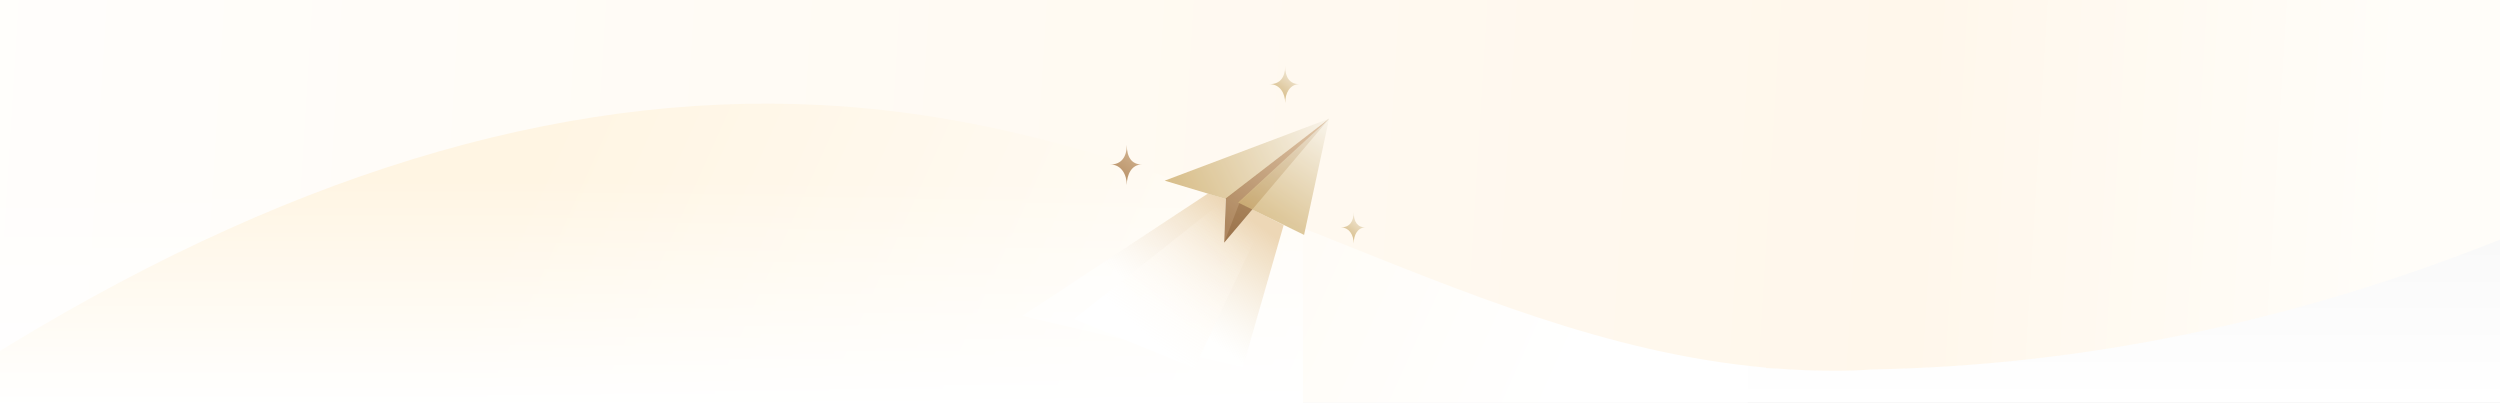
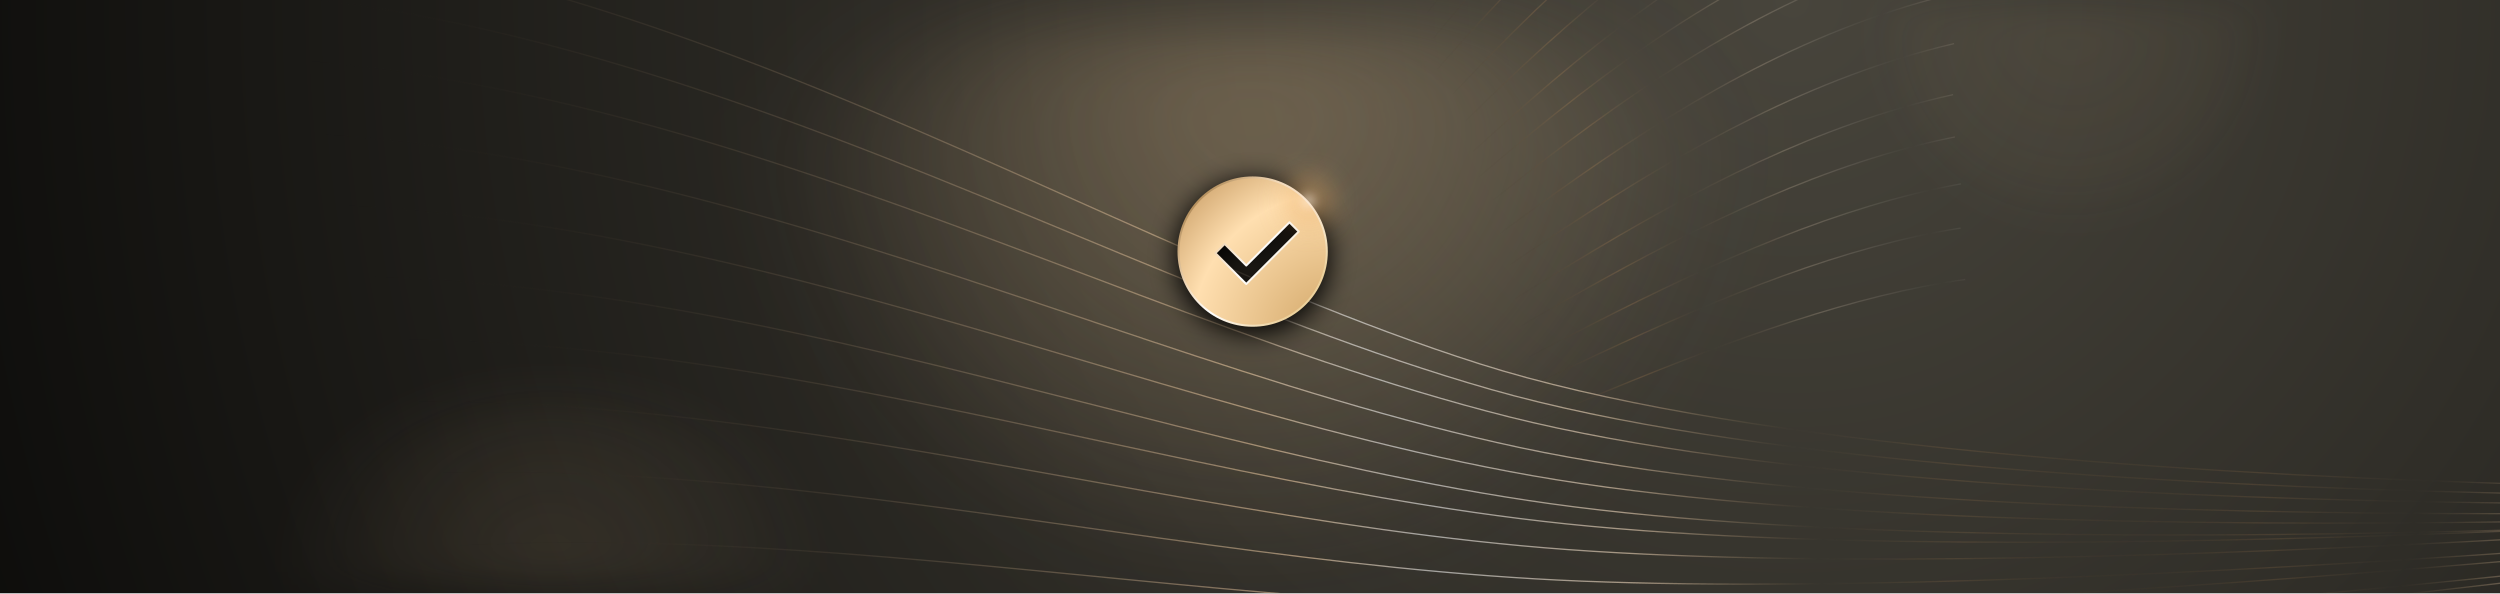
- <svg xmlns="http://www.w3.org/2000/svg" width="944" height="152" viewBox="0 0 944 152">
+ <svg xmlns="http://www.w3.org/2000/svg" xmlns:xlink="http://www.w3.org/1999/xlink" width="944" height="224" viewBox="0 0 944 224">
  <defs>
-     <linearGradient id="prefix__a" x1="50%" x2="50%" y1="0%" y2="100%">
-       <stop offset="0%" stop-color="#FFF" stop-opacity="0" />
-       <stop offset="100%" stop-color="#FFF" />
-     </linearGradient>
-     <linearGradient id="prefix__b" x1="94.498%" x2="33.02%" y1="54.5%" y2="48.46%">
-       <stop offset="0%" stop-color="#FFF" />
-       <stop offset="100%" stop-color="#FFF5E3" />
-     </linearGradient>
-     <linearGradient id="prefix__c" x1="1.994%" x2="96.937%" y1="49.435%" y2="50.366%">
-       <stop offset="0%" stop-color="#FFF" />
-       <stop offset="83.084%" stop-color="#FFF7EB" />
-       <stop offset="100%" stop-color="#FFFDF9" />
-     </linearGradient>
-     <linearGradient id="prefix__d" x1="50%" x2="50%" y1="0%" y2="100%">
-       <stop offset="0%" stop-color="#FFF" stop-opacity="0" />
-       <stop offset="100%" stop-color="#FFF" />
-     </linearGradient>
-     <linearGradient id="prefix__e" x1="93.097%" x2="50%" y1="20.814%" y2="61.083%">
-       <stop offset="0%" stop-color="#EDD7B6" />
-       <stop offset="100%" stop-color="#FFF" stop-opacity=".543" />
-     </linearGradient>
-     <linearGradient id="prefix__f" x1="127.971%" x2="-4.174%" y1="32.604%" y2="63.243%">
-       <stop offset="0%" stop-color="#FFF" />
-       <stop offset="100%" stop-color="#CDAD6C" />
-     </linearGradient>
-     <linearGradient id="prefix__g" x1="91.225%" x2="22%" y1="0%" y2="100%">
-       <stop offset="0%" stop-color="#D4B189" />
-       <stop offset="100%" stop-color="#8B561F" />
-     </linearGradient>
-     <linearGradient id="prefix__h" x1="-30.948%" x2="74.565%" y1="-87.54%" y2="105.09%">
-       <stop offset="0%" stop-color="#DDBB96" />
-       <stop offset="100%" stop-color="#6F4418" />
-     </linearGradient>
-     <linearGradient id="prefix__i" x1="97.775%" x2="29.158%" y1="-22.85%" y2="103.517%">
-       <stop offset="0%" stop-color="#FFF" />
-       <stop offset="100%" stop-color="#CDAD6C" />
-     </linearGradient>
-     <linearGradient id="prefix__j" x1="167.837%" x2="32.955%" y1="-154.133%" y2="85.19%">
-       <stop offset="0%" stop-color="#9F6019" />
-       <stop offset="41.672%" stop-color="#DDBB96" />
-       <stop offset="100%" stop-color="#9B662E" />
-     </linearGradient>
-     <linearGradient id="prefix__k" x1="101.294%" x2="22.671%" y1="-22.85%" y2="100%">
-       <stop offset="0%" stop-color="#FFF" />
-       <stop offset="100%" stop-color="#CDAD6C" />
-     </linearGradient>
-     <linearGradient id="prefix__l" x1="97.35%" x2="24.772%" y1="-22.85%" y2="100%">
-       <stop offset="0%" stop-color="#FFF" />
-       <stop offset="100%" stop-color="#CDAD6C" />
-     </linearGradient>
-     <linearGradient id="prefix__m" x1="86.097%" x2="28.817%" y1="15.94%" y2="71.875%">
-       <stop offset="0%" stop-color="#FFF6E8" stop-opacity="0" />
-       <stop offset="100%" stop-color="#FFF" />
-     </linearGradient>
+     <radialGradient id="prefix__b" cx="71.779%" cy="0%" r="398.169%" fx="71.779%" fy="0%" gradientTransform="scale(-.23729 -1) rotate(-7.214 -1.154 29.687)">
+       <stop offset="0%" stop-color="#48453C" />
+       <stop offset="100%" />
+     </radialGradient>
+     <radialGradient id="prefix__c" cx="50%" cy="50%" r="74.44%" fx="50%" fy="50%">
+       <stop offset="0%" stop-color="#C8AB81" stop-opacity=".303" />
+       <stop offset="100%" stop-color="#F6D3A2" stop-opacity="0" />
+     </radialGradient>
+     <radialGradient id="prefix__f" cx="50%" cy="50%" r="74.44%" fx="50%" fy="50%" gradientTransform="matrix(0 1 -.6602 0 .83 0)">
+       <stop offset="0%" stop-color="#C8AB81" stop-opacity=".303" />
+       <stop offset="100%" stop-color="#F6D3A2" stop-opacity="0" />
+     </radialGradient>
+     <radialGradient id="prefix__h" cx="50%" cy="23.693%" r="74.551%" fx="50%" fy="23.693%" gradientTransform="matrix(0 1 -.55734 0 .632 -.263)">
+       <stop offset="0%" stop-color="#C8AB81" stop-opacity=".515" />
+       <stop offset="100%" stop-color="#F6D3A2" stop-opacity="0" />
+     </radialGradient>
+     <radialGradient id="prefix__z" cx="32.992%" cy="90.866%" r="163.533%" fx="32.992%" fy="90.866%" gradientTransform="matrix(.34071 -.46648 .15575 .76669 .076 .366)">
+       <stop offset="0%" stop-color="#080603" stop-opacity="0" />
+       <stop offset="10.741%" stop-color="#D3995D" stop-opacity=".254" />
+       <stop offset="17.932%" stop-color="#B1895C" stop-opacity="0" />
+       <stop offset="28.494%" stop-color="#FFE5C7" />
+       <stop offset="40.204%" stop-color="#FFF" />
+       <stop offset="48.145%" stop-color="#F6D2A8" />
+       <stop offset="100%" stop-opacity="0" />
+     </radialGradient>
+     <radialGradient id="prefix__A" cx="32.992%" cy="90.866%" r="169.596%" fx="32.992%" fy="90.866%" gradientTransform="matrix(.32853 -.4498 .14342 .77414 .091 .354)">
+       <stop offset="0%" stop-color="#080603" stop-opacity="0" />
+       <stop offset="10.741%" stop-color="#D3995D" stop-opacity=".254" />
+       <stop offset="17.932%" stop-color="#B1895C" stop-opacity="0" />
+       <stop offset="28.494%" stop-color="#FFE5C7" />
+       <stop offset="40.204%" stop-color="#FFF" />
+       <stop offset="48.145%" stop-color="#F6D2A8" />
+       <stop offset="100%" stop-opacity="0" />
+     </radialGradient>
+     <radialGradient id="prefix__B" cx="32.992%" cy="90.866%" r="177.441%" fx="32.992%" fy="90.866%" gradientTransform="matrix(.314 -.42992 .1296 .78258 .109 .34)">
+       <stop offset="0%" stop-color="#080603" stop-opacity="0" />
+       <stop offset="10.741%" stop-color="#D3995D" stop-opacity=".254" />
+       <stop offset="17.932%" stop-color="#B1895C" stop-opacity="0" />
+       <stop offset="28.494%" stop-color="#FFE5C7" />
+       <stop offset="40.204%" stop-color="#FFF" />
+       <stop offset="48.145%" stop-color="#F6D2A8" />
+       <stop offset="100%" stop-opacity="0" />
+     </radialGradient>
+     <radialGradient id="prefix__C" cx="32.992%" cy="90.866%" r="188.039%" fx="32.992%" fy="90.866%" gradientTransform="matrix(.2963 -.40569 .114 .79224 .129 .323)">
+       <stop offset="0%" stop-color="#080603" stop-opacity="0" />
+       <stop offset="10.741%" stop-color="#D3995D" stop-opacity=".254" />
+       <stop offset="17.932%" stop-color="#B1895C" stop-opacity="0" />
+       <stop offset="28.494%" stop-color="#FFE5C7" />
+       <stop offset="40.204%" stop-color="#FFF" />
+       <stop offset="48.145%" stop-color="#F6D2A8" />
+       <stop offset="100%" stop-opacity="0" />
+     </radialGradient>
+     <radialGradient id="prefix__D" cx="32.992%" cy="90.866%" r="200.535%" fx="32.992%" fy="90.866%" gradientTransform="matrix(.27785 -.38041 .09906 .8016 .148 .306)">
+       <stop offset="0%" stop-color="#080603" stop-opacity="0" />
+       <stop offset="10.741%" stop-color="#D3995D" stop-opacity=".254" />
+       <stop offset="17.932%" stop-color="#B1895C" stop-opacity="0" />
+       <stop offset="28.494%" stop-color="#FFE5C7" />
+       <stop offset="40.204%" stop-color="#FFF" />
+       <stop offset="48.145%" stop-color="#F6D2A8" />
+       <stop offset="100%" stop-opacity="0" />
+     </radialGradient>
+     <radialGradient id="prefix__E" cx="32.992%" cy="90.866%" r="215.821%" fx="32.992%" fy="90.866%" gradientTransform="matrix(.25817 -.35347 .08455 .81082 .168 .289)">
+       <stop offset="0%" stop-color="#080603" stop-opacity="0" />
+       <stop offset="10.741%" stop-color="#D3995D" stop-opacity=".254" />
+       <stop offset="17.932%" stop-color="#B1895C" stop-opacity="0" />
+       <stop offset="28.494%" stop-color="#FFE5C7" />
+       <stop offset="40.204%" stop-color="#FFF" />
+       <stop offset="48.145%" stop-color="#F6D2A8" />
+       <stop offset="100%" stop-opacity="0" />
+     </radialGradient>
+     <radialGradient id="prefix__F" cx="32.992%" cy="90.866%" r="233.901%" fx="32.992%" fy="90.866%" gradientTransform="matrix(.23821 -.32614 .07124 .81938 .187 .272)">
+       <stop offset="0%" stop-color="#080603" stop-opacity="0" />
+       <stop offset="10.741%" stop-color="#D3995D" stop-opacity=".254" />
+       <stop offset="17.932%" stop-color="#B1895C" stop-opacity="0" />
+       <stop offset="28.494%" stop-color="#FFE5C7" />
+       <stop offset="40.204%" stop-color="#FFF" />
+       <stop offset="48.145%" stop-color="#F6D2A8" />
+       <stop offset="100%" stop-opacity="0" />
+     </radialGradient>
+     <radialGradient id="prefix__G" cx="32.992%" cy="90.866%" r="253.55%" fx="32.992%" fy="90.866%" gradientTransform="matrix(.21975 -.30087 .0601 .82661 .203 .257)">
+       <stop offset="0%" stop-color="#080603" stop-opacity="0" />
+       <stop offset="10.741%" stop-color="#D3995D" stop-opacity=".254" />
+       <stop offset="17.932%" stop-color="#B1895C" stop-opacity="0" />
+       <stop offset="28.494%" stop-color="#FFE5C7" />
+       <stop offset="40.204%" stop-color="#FFF" />
+       <stop offset="48.145%" stop-color="#F6D2A8" />
+       <stop offset="100%" stop-opacity="0" />
+     </radialGradient>
+     <radialGradient id="prefix__H" cx="32.992%" cy="90.866%" r="279.51%" fx="32.992%" fy="90.866%" gradientTransform="matrix(.19934 -.27293 .04902 .83387 .22 .241)">
+       <stop offset="0%" stop-color="#080603" stop-opacity="0" />
+       <stop offset="10.741%" stop-color="#D3995D" stop-opacity=".254" />
+       <stop offset="17.932%" stop-color="#B1895C" stop-opacity="0" />
+       <stop offset="28.494%" stop-color="#FFE5C7" />
+       <stop offset="40.204%" stop-color="#FFF" />
+       <stop offset="48.145%" stop-color="#F6D2A8" />
+       <stop offset="100%" stop-opacity="0" />
+     </radialGradient>
+     <radialGradient id="prefix__I" cx="32.992%" cy="90.866%" r="318.382%" fx="32.992%" fy="90.866%" gradientTransform="matrix(.175 -.2396 .03744 .84152 .238 .223)">
+       <stop offset="0%" stop-color="#080603" stop-opacity="0" />
+       <stop offset="10.741%" stop-color="#D3995D" stop-opacity=".254" />
+       <stop offset="17.932%" stop-color="#B1895C" stop-opacity="0" />
+       <stop offset="28.494%" stop-color="#FFE5C7" />
+       <stop offset="40.204%" stop-color="#FFF" />
+       <stop offset="48.145%" stop-color="#F6D2A8" />
+       <stop offset="100%" stop-opacity="0" />
+     </radialGradient>
+     <radialGradient id="prefix__J" cx="32.992%" cy="90.866%" r="366.726%" fx="32.992%" fy="90.866%" gradientTransform="matrix(.15193 -.20802 .028 .84781 .254 .207)">
+       <stop offset="0%" stop-color="#080603" stop-opacity="0" />
+       <stop offset="10.741%" stop-color="#D3995D" stop-opacity=".254" />
+       <stop offset="17.932%" stop-color="#B1895C" stop-opacity="0" />
+       <stop offset="28.494%" stop-color="#FFE5C7" />
+       <stop offset="40.204%" stop-color="#FFF" />
+       <stop offset="48.145%" stop-color="#F6D2A8" />
+       <stop offset="100%" stop-opacity="0" />
+     </radialGradient>
+     <radialGradient id="prefix__K" cx="32.992%" cy="90.866%" r="426.897%" fx="32.992%" fy="90.866%" gradientTransform="matrix(.13052 -.1787 .02055 .85282 .268 .193)">
+       <stop offset="0%" stop-color="#080603" stop-opacity="0" />
+       <stop offset="10.741%" stop-color="#D3995D" stop-opacity=".254" />
+       <stop offset="17.932%" stop-color="#B1895C" stop-opacity="0" />
+       <stop offset="28.494%" stop-color="#FFE5C7" />
+       <stop offset="40.204%" stop-color="#FFF" />
+       <stop offset="48.145%" stop-color="#F6D2A8" />
+       <stop offset="100%" stop-opacity="0" />
+     </radialGradient>
+     <radialGradient id="prefix__L" cx="32.992%" cy="90.866%" r="527.049%" fx="32.992%" fy="90.866%" gradientTransform="matrix(.10572 -.14474 .0134 .85764 .283 .177)">
+       <stop offset="0%" stop-color="#080603" stop-opacity="0" />
+       <stop offset="10.741%" stop-color="#D3995D" stop-opacity=".254" />
+       <stop offset="17.932%" stop-color="#B1895C" stop-opacity="0" />
+       <stop offset="28.494%" stop-color="#FFE5C7" />
+       <stop offset="40.204%" stop-color="#FFF" />
+       <stop offset="48.145%" stop-color="#F6D2A8" />
+       <stop offset="100%" stop-opacity="0" />
+     </radialGradient>
+     <radialGradient id="prefix__M" cx="32.992%" cy="90.866%" r="672.322%" fx="32.992%" fy="90.866%" gradientTransform="matrix(.08287 -.11347 .0082 .86117 .295 .164)">
+       <stop offset="0%" stop-color="#080603" stop-opacity="0" />
+       <stop offset="10.741%" stop-color="#D3995D" stop-opacity=".254" />
+       <stop offset="17.932%" stop-color="#B1895C" stop-opacity="0" />
+       <stop offset="28.494%" stop-color="#FFE5C7" />
+       <stop offset="40.204%" stop-color="#FFF" />
+       <stop offset="48.145%" stop-color="#F6D2A8" />
+       <stop offset="100%" stop-opacity="0" />
+     </radialGradient>
+     <radialGradient id="prefix__N" cx="32.992%" cy="90.866%" r="1026.286%" fx="32.992%" fy="90.866%" gradientTransform="matrix(.05429 -.07433 .0035 .86437 .309 .148)">
+       <stop offset="0%" stop-color="#080603" stop-opacity="0" />
+       <stop offset="10.741%" stop-color="#D3995D" stop-opacity=".254" />
+       <stop offset="17.932%" stop-color="#B1895C" stop-opacity="0" />
+       <stop offset="28.494%" stop-color="#FFE5C7" />
+       <stop offset="40.204%" stop-color="#FFF" />
+       <stop offset="48.145%" stop-color="#F6D2A8" />
+       <stop offset="100%" stop-opacity="0" />
+     </radialGradient>
+     <radialGradient id="prefix__O" cx="32.992%" cy="90.866%" r="1858.225%" fx="32.992%" fy="90.866%" gradientTransform="matrix(.02998 -.04105 .00107 .86604 .32 .135)">
+       <stop offset="0%" stop-color="#080603" stop-opacity="0" />
+       <stop offset="10.741%" stop-color="#D3995D" stop-opacity=".254" />
+       <stop offset="17.932%" stop-color="#B1895C" stop-opacity="0" />
+       <stop offset="28.494%" stop-color="#FFE5C7" />
+       <stop offset="40.204%" stop-color="#FFF" />
+       <stop offset="48.145%" stop-color="#F6D2A8" />
+       <stop offset="100%" stop-opacity="0" />
+     </radialGradient>
+     <radialGradient id="prefix__P" cx="32.992%" cy="90.866%" r="4076.069%" fx="32.992%" fy="90.866%" gradientTransform="matrix(.01367 -.01872 .00022 .86662 .325 .127)">
+       <stop offset="0%" stop-color="#080603" stop-opacity="0" />
+       <stop offset="10.741%" stop-color="#D3995D" stop-opacity=".254" />
+       <stop offset="17.932%" stop-color="#B1895C" stop-opacity="0" />
+       <stop offset="28.494%" stop-color="#FFE5C7" />
+       <stop offset="40.204%" stop-color="#FFF" />
+       <stop offset="48.145%" stop-color="#F6D2A8" />
+       <stop offset="100%" stop-opacity="0" />
+     </radialGradient>
+     <radialGradient id="prefix__Q" cx="32.992%" cy="90.866%" r="1408.94%" fx="32.992%" fy="90.866%" gradientTransform="matrix(.03955 -.05414 .00186 .8655 .315 .14)">
+       <stop offset="0%" stop-color="#080603" stop-opacity="0" />
+       <stop offset="10.741%" stop-color="#D3995D" stop-opacity=".254" />
+       <stop offset="17.932%" stop-color="#B1895C" stop-opacity="0" />
+       <stop offset="28.494%" stop-color="#FFE5C7" />
+       <stop offset="40.204%" stop-color="#FFF" />
+       <stop offset="48.145%" stop-color="#F6D2A8" />
+       <stop offset="100%" stop-opacity="0" />
+     </radialGradient>
+     <radialGradient id="prefix__R" cx="32.992%" cy="90.866%" r="813.511%" fx="32.992%" fy="90.866%" gradientTransform="matrix(.0685 -.09377 .0056 .86295 .302 .155)">
+       <stop offset="0%" stop-color="#080603" stop-opacity="0" />
+       <stop offset="10.741%" stop-color="#D3995D" stop-opacity=".254" />
+       <stop offset="17.932%" stop-color="#B1895C" stop-opacity="0" />
+       <stop offset="28.494%" stop-color="#FFE5C7" />
+       <stop offset="40.204%" stop-color="#FFF" />
+       <stop offset="48.145%" stop-color="#F6D2A8" />
+       <stop offset="100%" stop-opacity="0" />
+     </radialGradient>
+     <radialGradient id="prefix__S" cx="32.992%" cy="90.866%" r="568.009%" fx="32.992%" fy="90.866%" gradientTransform="matrix(.0981 -.1343 .01152 .85892 .287 .173)">
+       <stop offset="0%" stop-color="#080603" stop-opacity="0" />
+       <stop offset="10.741%" stop-color="#D3995D" stop-opacity=".254" />
+       <stop offset="17.932%" stop-color="#B1895C" stop-opacity="0" />
+       <stop offset="28.494%" stop-color="#FFE5C7" />
+       <stop offset="40.204%" stop-color="#FFF" />
+       <stop offset="48.145%" stop-color="#F6D2A8" />
+       <stop offset="100%" stop-opacity="0" />
+     </radialGradient>
+     <radialGradient id="prefix__T" cx="32.992%" cy="90.866%" r="425.632%" fx="32.992%" fy="90.866%" gradientTransform="matrix(.1309 -.17923 .02067 .85274 .268 .193)">
+       <stop offset="0%" stop-color="#080603" stop-opacity="0" />
+       <stop offset="10.741%" stop-color="#D3995D" stop-opacity=".254" />
+       <stop offset="17.932%" stop-color="#B1895C" stop-opacity="0" />
+       <stop offset="28.494%" stop-color="#FFE5C7" />
+       <stop offset="40.204%" stop-color="#FFF" />
+       <stop offset="48.145%" stop-color="#F6D2A8" />
+       <stop offset="100%" stop-opacity="0" />
+     </radialGradient>
+     <radialGradient id="prefix__U" cx="32.992%" cy="90.866%" r="356.581%" fx="32.992%" fy="90.866%" gradientTransform="matrix(.15626 -.21394 .02966 .8467 .251 .21)">
+       <stop offset="0%" stop-color="#080603" stop-opacity="0" />
+       <stop offset="10.741%" stop-color="#D3995D" stop-opacity=".254" />
+       <stop offset="17.932%" stop-color="#B1895C" stop-opacity="0" />
+       <stop offset="28.494%" stop-color="#FFE5C7" />
+       <stop offset="40.204%" stop-color="#FFF" />
+       <stop offset="48.145%" stop-color="#F6D2A8" />
+       <stop offset="100%" stop-opacity="0" />
+     </radialGradient>
+     <radialGradient id="prefix__Y" cx="106.149%" cy="107.424%" r="162.921%" fx="106.149%" fy="107.424%">
+       <stop offset="0%" stop-color="#D5A663" />
+       <stop offset="20.1%" stop-color="#DFB77D" />
+       <stop offset="59.665%" stop-color="#FFDFB0" />
+       <stop offset="100%" stop-color="#B38348" />
+       <stop offset="100%" stop-color="#B38348" />
+     </radialGradient>
+     <linearGradient id="prefix__j" x1="71.83%" x2="138.693%" y1="55.818%" y2="43.283%">
+       <stop offset="0%" stop-color="#080603" stop-opacity="0" />
+       <stop offset="10.741%" stop-color="#D3995D" />
+       <stop offset="17.932%" stop-color="#B1895C" stop-opacity="0" />
+       <stop offset="28.494%" stop-color="#FFE5C7" />
+       <stop offset="40.204%" stop-color="#FFF" stop-opacity="0" />
+       <stop offset="48.145%" stop-color="#F6D2A8" />
+       <stop offset="100%" stop-opacity="0" />
+     </linearGradient>
+     <linearGradient id="prefix__k" x1="71.83%" x2="138.693%" y1="55.306%" y2="43.874%">
+       <stop offset="0%" stop-color="#080603" stop-opacity="0" />
+       <stop offset="10.741%" stop-color="#D3995D" />
+       <stop offset="17.932%" stop-color="#B1895C" stop-opacity="0" />
+       <stop offset="28.494%" stop-color="#FFE5C7" />
+       <stop offset="40.204%" stop-color="#FFF" stop-opacity="0" />
+       <stop offset="48.145%" stop-color="#F6D2A8" />
+       <stop offset="100%" stop-opacity="0" />
+     </linearGradient>
+     <linearGradient id="prefix__l" x1="71.83%" x2="138.693%" y1="54.752%" y2="44.513%">
+       <stop offset="0%" stop-color="#080603" stop-opacity="0" />
+       <stop offset="10.741%" stop-color="#D3995D" />
+       <stop offset="17.932%" stop-color="#B1895C" stop-opacity="0" />
+       <stop offset="28.494%" stop-color="#FFE5C7" />
+       <stop offset="40.204%" stop-color="#FFF" stop-opacity="0" />
+       <stop offset="48.145%" stop-color="#F6D2A8" />
+       <stop offset="100%" stop-opacity="0" />
+     </linearGradient>
+     <linearGradient id="prefix__m" x1="71.83%" x2="138.693%" y1="54.13%" y2="45.231%">
+       <stop offset="0%" stop-color="#080603" stop-opacity="0" />
+       <stop offset="10.741%" stop-color="#D3995D" />
+       <stop offset="17.932%" stop-color="#B1895C" stop-opacity="0" />
+       <stop offset="28.494%" stop-color="#FFE5C7" />
+       <stop offset="40.204%" stop-color="#FFF" stop-opacity="0" />
+       <stop offset="48.145%" stop-color="#F6D2A8" />
+       <stop offset="100%" stop-opacity="0" />
+     </linearGradient>
+     <linearGradient id="prefix__n" x1="71.83%" x2="138.693%" y1="53.542%" y2="45.911%">
+       <stop offset="0%" stop-color="#080603" stop-opacity="0" />
+       <stop offset="10.741%" stop-color="#D3995D" />
+       <stop offset="17.932%" stop-color="#B1895C" stop-opacity="0" />
+       <stop offset="28.494%" stop-color="#FFE5C7" />
+       <stop offset="40.204%" stop-color="#FFF" stop-opacity="0" />
+       <stop offset="48.145%" stop-color="#F6D2A8" />
+       <stop offset="100%" stop-opacity="0" />
+     </linearGradient>
+     <linearGradient id="prefix__o" x1="71.83%" x2="138.693%" y1="52.989%" y2="46.549%">
+       <stop offset="0%" stop-color="#080603" stop-opacity="0" />
+       <stop offset="10.741%" stop-color="#D3995D" />
+       <stop offset="17.932%" stop-color="#B1895C" stop-opacity="0" />
+       <stop offset="28.494%" stop-color="#FFE5C7" />
+       <stop offset="40.204%" stop-color="#FFF" stop-opacity="0" />
+       <stop offset="48.145%" stop-color="#F6D2A8" />
+       <stop offset="100%" stop-opacity="0" />
+     </linearGradient>
+     <linearGradient id="prefix__p" x1="71.83%" x2="138.693%" y1="52.49%" y2="47.125%">
+       <stop offset="0%" stop-color="#080603" stop-opacity="0" />
+       <stop offset="10.741%" stop-color="#D3995D" />
+       <stop offset="17.932%" stop-color="#B1895C" stop-opacity="0" />
+       <stop offset="28.494%" stop-color="#FFE5C7" />
+       <stop offset="40.204%" stop-color="#FFF" stop-opacity="0" />
+       <stop offset="48.145%" stop-color="#F6D2A8" />
+       <stop offset="100%" stop-opacity="0" />
+     </linearGradient>
+     <linearGradient id="prefix__q" x1="71.83%" x2="138.693%" y1="52.083%" y2="47.595%">
+       <stop offset="0%" stop-color="#080603" stop-opacity="0" />
+       <stop offset="10.741%" stop-color="#D3995D" />
+       <stop offset="17.932%" stop-color="#B1895C" stop-opacity="0" />
+       <stop offset="28.494%" stop-color="#FFE5C7" />
+       <stop offset="40.204%" stop-color="#FFF" stop-opacity="0" />
+       <stop offset="48.145%" stop-color="#F6D2A8" />
+       <stop offset="100%" stop-opacity="0" />
+     </linearGradient>
+     <linearGradient id="prefix__r" x1="71.83%" x2="138.693%" y1="51.679%" y2="48.062%">
+       <stop offset="0%" stop-color="#080603" stop-opacity="0" />
+       <stop offset="10.741%" stop-color="#D3995D" />
+       <stop offset="17.932%" stop-color="#B1895C" stop-opacity="0" />
+       <stop offset="28.494%" stop-color="#FFE5C7" />
+       <stop offset="40.204%" stop-color="#FFF" stop-opacity="0" />
+       <stop offset="48.145%" stop-color="#F6D2A8" />
+       <stop offset="100%" stop-opacity="0" />
+     </linearGradient>
+     <linearGradient id="prefix__s" x1="71.83%" x2="138.693%" y1="51.271%" y2="48.533%">
+       <stop offset="0%" stop-color="#080603" stop-opacity="0" />
+       <stop offset="10.741%" stop-color="#D3995D" />
+       <stop offset="17.932%" stop-color="#B1895C" stop-opacity="0" />
+       <stop offset="28.494%" stop-color="#FFE5C7" />
+       <stop offset="40.204%" stop-color="#FFF" stop-opacity="0" />
+       <stop offset="48.145%" stop-color="#F6D2A8" />
+       <stop offset="100%" stop-opacity="0" />
+     </linearGradient>
+     <linearGradient id="prefix__t" x1="71.83%" x2="138.693%" y1="50.949%" y2="48.904%">
+       <stop offset="0%" stop-color="#080603" stop-opacity="0" />
+       <stop offset="10.741%" stop-color="#D3995D" />
+       <stop offset="17.932%" stop-color="#B1895C" stop-opacity="0" />
+       <stop offset="28.494%" stop-color="#FFE5C7" />
+       <stop offset="40.204%" stop-color="#FFF" stop-opacity="0" />
+       <stop offset="48.145%" stop-color="#F6D2A8" />
+       <stop offset="100%" stop-opacity="0" />
+     </linearGradient>
+     <linearGradient id="prefix__u" x1="71.83%" x2="138.693%" y1="50.694%" y2="49.198%">
+       <stop offset="0%" stop-color="#080603" stop-opacity="0" />
+       <stop offset="10.741%" stop-color="#D3995D" />
+       <stop offset="17.932%" stop-color="#B1895C" stop-opacity="0" />
+       <stop offset="28.494%" stop-color="#FFE5C7" />
+       <stop offset="40.204%" stop-color="#FFF" stop-opacity="0" />
+       <stop offset="48.145%" stop-color="#F6D2A8" />
+       <stop offset="100%" stop-opacity="0" />
+     </linearGradient>
+     <linearGradient id="prefix__v" x1="71.83%" x2="138.693%" y1="50.448%" y2="49.483%">
+       <stop offset="0%" stop-color="#080603" stop-opacity="0" />
+       <stop offset="10.741%" stop-color="#D3995D" />
+       <stop offset="17.932%" stop-color="#B1895C" stop-opacity="0" />
+       <stop offset="28.494%" stop-color="#FFE5C7" />
+       <stop offset="40.204%" stop-color="#FFF" stop-opacity="0" />
+       <stop offset="48.145%" stop-color="#F6D2A8" />
+       <stop offset="100%" stop-opacity="0" />
+     </linearGradient>
+     <linearGradient id="prefix__w" x1="71.83%" x2="138.693%" y1="50.273%" y2="49.684%">
+       <stop offset="0%" stop-color="#080603" stop-opacity="0" />
+       <stop offset="10.741%" stop-color="#D3995D" />
+       <stop offset="17.932%" stop-color="#B1895C" stop-opacity="0" />
+       <stop offset="28.494%" stop-color="#FFE5C7" />
+       <stop offset="40.204%" stop-color="#FFF" stop-opacity="0" />
+       <stop offset="48.145%" stop-color="#F6D2A8" />
+       <stop offset="100%" stop-opacity="0" />
+     </linearGradient>
+     <linearGradient id="prefix__x" x1="71.83%" x2="138.693%" y1="50.116%" y2="49.866%">
+       <stop offset="0%" stop-color="#080603" stop-opacity="0" />
+       <stop offset="10.741%" stop-color="#D3995D" />
+       <stop offset="17.932%" stop-color="#B1895C" stop-opacity="0" />
+       <stop offset="28.494%" stop-color="#FFE5C7" />
+       <stop offset="40.204%" stop-color="#FFF" stop-opacity="0" />
+       <stop offset="48.145%" stop-color="#F6D2A8" />
+       <stop offset="100%" stop-opacity="0" />
+     </linearGradient>
+     <linearGradient id="prefix__y" x1="71.83%" x2="122.253%" y1="51.01%" y2="46.913%">
+       <stop offset="0%" stop-color="#080603" stop-opacity="0" />
+       <stop offset="10.741%" stop-color="#D3995D" />
+       <stop offset="17.932%" stop-color="#B1895C" stop-opacity="0" />
+       <stop offset="28.494%" stop-color="#FFE5C7" />
+       <stop offset="40.204%" stop-color="#FFF" />
+       <stop offset="48.145%" stop-color="#F6D2A8" />
+       <stop offset="100%" stop-opacity="0" />
+     </linearGradient>
+     <linearGradient id="prefix__X" x1="89.48%" x2="7.435%" y1="75.279%" y2="4.697%">
+       <stop offset="0%" stop-color="#ECD19C" />
+       <stop offset="37.806%" stop-color="#FFF" />
+       <stop offset="60.6%" stop-color="#F1D9B9" />
+       <stop offset="100%" stop-color="#9E743B" />
+     </linearGradient>
+     <filter id="prefix__d" width="135.3%" height="135.3%" x="-17.6%" y="-17.6%" filterUnits="objectBoundingBox">
+       <feGaussianBlur in="SourceGraphic" stdDeviation="8" />
+     </filter>
+     <filter id="prefix__g" width="129.1%" height="144.1%" x="-14.6%" y="-22.1%" filterUnits="objectBoundingBox">
+       <feGaussianBlur in="SourceGraphic" stdDeviation="10" />
+     </filter>
+     <filter id="prefix__i" width="127.5%" height="149.4%" x="-13.8%" y="-24.7%" filterUnits="objectBoundingBox">
+       <feGaussianBlur in="SourceGraphic" stdDeviation="20" />
+     </filter>
+     <filter id="prefix__V" width="158.5%" height="158.5%" x="-29.3%" y="-25.7%" filterUnits="objectBoundingBox">
+       <feMorphology in="SourceAlpha" operator="dilate" radius=".385" result="shadowSpreadOuter1" />
+       <feOffset dy="2" in="shadowSpreadOuter1" result="shadowOffsetOuter1" />
+       <feGaussianBlur in="shadowOffsetOuter1" result="shadowBlurOuter1" stdDeviation="5" />
+       <feComposite in="shadowBlurOuter1" in2="SourceAlpha" operator="out" result="shadowBlurOuter1" />
+       <feColorMatrix in="shadowBlurOuter1" values="0 0 0 0 0 0 0 0 0 0 0 0 0 0 0 0 0 0 1 0" />
+     </filter>
+     <filter id="prefix__Z" width="266.7%" height="266.7%" x="-83.3%" y="-83.3%" filterUnits="objectBoundingBox">
+       <feGaussianBlur in="SourceGraphic" stdDeviation="5" />
+     </filter>
+     <filter id="prefix__aa" width="400%" height="400%" x="-150%" y="-150%" filterUnits="objectBoundingBox">
+       <feGaussianBlur in="SourceGraphic" stdDeviation="2" />
+     </filter>
+     <path id="prefix__a" d="M0 0H944V224H0z" />
+     <path id="prefix__W" d="M473 67c15.464 0 28 12.536 28 28s-12.536 28-28 28-28-12.536-28-28 12.536-28 28-28zm13.904 16.944l-16.316 16.316-8.162-8.163-3.494 3.494 11.646 11.646.01-.01.011.01 19.8-19.799-3.495-3.494z" />
  </defs>
  <g fill="none" fill-rule="evenodd">
-     <path fill="url(#prefix__a)" d="M0 0H944V152H0z" />
-     <path fill="url(#prefix__b)" d="M-34 2H660V152H-34z" />
-     <path fill="url(#prefix__c)" d="M645.785-15c4.967 4.293 9.756 8.498 14.365 12.613L944-2.39v92.871c-78.518 31.245-157.6 47.587-237.25 49.025-4.302.33-8.942.494-13.912.494-7.456 0-14.808-.295-22.07-.852-1.315-.055-2.633-.11-3.951-.167l-.064-.168C547.04 127.995 451.07 46.755 309.477 39.633c-99.45-5.003-204.708 27.253-315.776 96.77-7.795 5.316-15.644 10.514-23.547 15.597-61.428 13.766-69.364 20-135.26-13-43.932-22-37.766-73.333 18.496-154z" />
-     <path fill="url(#prefix__d)" d="M-5 68H492V154H-5z" />
-     <g>
-       <g>
-         <path fill="url(#prefix__e)" d="M83.267 93.95L98.708 40.215 86.885 34.284 76.247 46.786 76.818 30.347 70.09 28.306 0 74.504" transform="translate(386 25) translate(0 19.791)" />
-         <path fill="url(#prefix__f)" d="M53.793 23.42L115.894 0 76.818 30.347z" opacity=".8" transform="translate(386 25) translate(0 19.791)" />
-         <path fill="url(#prefix__g)" d="M76.89 30.109L76.235 46.84 115.894 0z" opacity=".7" transform="translate(386 25) translate(0 19.791)" />
-         <path fill="url(#prefix__h)" d="M82.072 31.66L76.235 46.84 115.894 0z" opacity=".385" transform="translate(386 25) translate(0 19.791)" />
-         <path fill="url(#prefix__i)" d="M115.894 0L81.523 31.697 106.42 43.91z" opacity=".8" transform="translate(386 25) translate(0 19.791)" />
+     <mask id="prefix__e" fill="#fff">
+       <use xlink:href="#prefix__a" />
+     </mask>
+     <use fill="url(#prefix__b)" xlink:href="#prefix__a" />
+     <circle cx="782" cy="10" r="68" fill="url(#prefix__c)" filter="url(#prefix__d)" mask="url(#prefix__e)" opacity=".276" />
+     <ellipse cx="208" cy="219" fill="url(#prefix__f)" filter="url(#prefix__g)" mask="url(#prefix__e)" opacity=".426" rx="103" ry="68" />
+     <path fill="url(#prefix__h)" d="M473 224c120.398 0 218-54.397 218-121.5 0-44.735-72.667-85.235-218-121.5-145.333 36.265-218 76.765-218 121.5 0 67.103 97.602 121.5 218 121.5z" filter="url(#prefix__i)" mask="url(#prefix__e)" opacity=".769" />
+     <g stroke-width=".5" mask="url(#prefix__e)" opacity=".278">
+       <g opacity=".7">
+         <path stroke="url(#prefix__j)" d="M0 268.311s256.752-47.588 353.664-102.691C450.574 110.517 539.934 4.068 696 .31" transform="rotate(-17 237.912 -181.903)" />
+         <path stroke="url(#prefix__k)" d="M3 268.311s250.572-44.803 349.178-97.072C450.005 119.382 540.51 17.876 691 15.311" transform="rotate(-17 237.912 -181.903)" />
+         <path stroke="url(#prefix__l)" d="M4 269.311s244.733-41.853 345.202-91.07C448.052 129.812 539.86 33.66 685 32.31" transform="rotate(-17 237.912 -181.903)" />
+         <path stroke="url(#prefix__m)" d="M7 269.311s239.225-38.57 341.732-84.303C448.716 140.401 541.995 50.432 682 50.311" transform="rotate(-17 237.912 -181.903)" />
+         <path stroke="url(#prefix__n)" d="M9 269.311s233.685-35.305 338.262-77.528C448.352 150.969 543.132 67.22 678 68.323" transform="rotate(-17 237.912 -181.903)" />
+         <path stroke="url(#prefix__o)" d="M10 269.311s228.113-32.065 334.792-70.743C446.968 161.525 543.275 84.05 673 86.362" transform="rotate(-17 237.912 -181.903)" />
+         <path stroke="url(#prefix__p)" d="M12 267.311s221.837-28.847 330.312-63.94C445.24 170.072 542.8 98.928 667 102.436" transform="rotate(-17 237.912 -181.903)" />
+         <path stroke="url(#prefix__q)" d="M15 267.311s216.891-26.175 327.849-58.286c104.289-30.18 203.723-96.246 323.151-91.468" transform="rotate(-17 237.912 -181.903)" />
+         <path stroke="url(#prefix__r)" d="M18 268.311s210.595-23.178 323.372-51.837C446.366 189.796 547.084 129.723 661 135.73" transform="rotate(-17 237.912 -181.903)" />
+         <path stroke="url(#prefix__s)" d="M19 268.311s205.588-20.03 320.907-44.967C446.251 200.346 548.891 146.796 658 153.967" transform="rotate(-17 237.912 -181.903)" />
+         <path stroke="url(#prefix__t)" d="M22 269.311s198.965-17.072 315.93-38.454c106.852-19.533 210.623-66.932 314.07-58.566" transform="rotate(-17 237.912 -181.903)" />
+         <path stroke="url(#prefix__u)" d="M24 269.311s193.296-14.48 312.458-32.68C444.317 220.154 549.705 177.99 648 187.762" transform="rotate(-17 237.912 -181.903)" />
+         <path stroke="url(#prefix__v)" d="M27 269.311s187.623-11.548 308.985-26.059C444.85 230.234 551.862 194.395 645 205.372" transform="rotate(-17 237.912 -181.903)" />
+         <path stroke="url(#prefix__w)" d="M29 269.311s181.644-8.96 305.014-20.136c109.697-9.937 218.157-40.456 305.986-27.867" transform="rotate(-17 237.912 -181.903)" />
+         <path stroke="url(#prefix__x)" d="M30 269.311s176.261-5.82 302.04-12.89c110.892-6.235 221.158-29.365 303.96-16.04" transform="rotate(-17 237.912 -181.903)" />
+         <path stroke="url(#prefix__y)" d="M46 269.311s459.757 42.902 561 90" transform="rotate(-17 237.912 -181.903)" />
      </g>
-       <path fill="url(#prefix__j)" d="M39.476 29.687c0 4.61-2.073 7.427-6.205 7.427 4.096 0 6.205 3.769 6.205 7.747 0-3.886 1.793-7.747 5.693-7.747-3.807 0-5.693-2.738-5.693-7.427z" opacity=".7" transform="translate(386 25)" />
-       <path fill="url(#prefix__k)" d="M99.28 0c0 4.209-1.957 6.781-5.86 6.781 3.87 0 5.86 3.441 5.86 7.073 0-3.548 1.694-7.073 5.377-7.073-3.595 0-5.377-2.5-5.377-6.781z" opacity=".9" transform="translate(386 25)" />
-       <path fill="url(#prefix__l)" d="M125.151 55.07c0 3.608-1.611 5.813-4.825 5.813 3.186 0 4.825 2.95 4.825 6.062 0-3.04 1.395-6.062 4.428-6.062-2.96 0-4.428-2.143-4.428-5.813z" opacity=".9" transform="translate(386 25)" />
-       <path fill="url(#prefix__m)" d="M19.533 95.463L76.818 50.138 76.235 66.631 86.885 54.076 91.985 56.588 65 114" transform="translate(386 25)" />
+     </g>
+     <g stroke-width=".5" mask="url(#prefix__e)" opacity=".783">
+       <g opacity=".7">
+         <path stroke="url(#prefix__z)" d="M.537 463.229S443.95 381.014 611.32 285.818C778.683 190.622 933.009 6.72 1202.537.229" transform="scale(-1 1) rotate(12 732.335 -5354.69)" />
+         <path stroke="url(#prefix__A)" d="M6.327 463.777s432.674-77.388 602.941-167.67c168.923-89.573 325.204-264.901 585.06-269.33" transform="scale(-1 1) rotate(12 732.335 -5354.69)" />
+         <path stroke="url(#prefix__B)" d="M8.391 464.926s422.623-72.228 596.12-157.165c170.7-83.573 329.242-249.506 579.88-251.835" transform="scale(-1 1) rotate(12 732.335 -5354.69)" />
+         <path stroke="url(#prefix__C)" d="M12.701 465.419s413.239-66.573 590.311-145.51c172.712-76.994 333.843-232.281 575.69-232.49" transform="scale(-1 1) rotate(12 732.335 -5354.69)" />
+         <path stroke="url(#prefix__D)" d="M16.814 465.038s403.448-60.95 583.995-133.843c174.528-70.46 338.16-215.04 571.005-213.139" transform="scale(-1 1) rotate(12 732.335 -5354.69)" />
+         <path stroke="url(#prefix__E)" d="M17.982 465.176s393.951-55.37 578.186-122.158c176.457-63.965 342.778-197.745 566.814-193.754" transform="scale(-1 1) rotate(12 732.335 -5354.69)" />
+         <path stroke="url(#prefix__F)" d="M21.504 462.172s383.05-49.827 570.356-110.443c177.725-57.514 346.186-180.4 560.644-174.34" transform="scale(-1 1) rotate(12 732.335 -5354.69)" />
+         <path stroke="url(#prefix__G)" d="M27.218 461.992s374.479-45.196 566.055-100.64c180.063-52.112 351.743-166.186 557.945-157.935" transform="scale(-1 1) rotate(12 732.335 -5354.69)" />
+         <path stroke="url(#prefix__H)" d="M32.55 463.693S396.096 423.61 590.78 374.05C772.03 327.915 945.9 224.03 1142.55 234.42" transform="scale(-1 1) rotate(12 732.335 -5354.69)" />
+         <path stroke="url(#prefix__I)" d="M33.674 463.416s355.194-34.66 554.43-77.814c183.731-39.796 361.063-132.46 549.57-120.052" transform="scale(-1 1) rotate(12 732.335 -5354.69)" />
+         <path stroke="url(#prefix__J)" d="M39.131 465.314S382.741 435.872 584.738 399c184.531-33.685 363.741-115.424 542.393-100.996" transform="scale(-1 1) rotate(12 732.335 -5354.69)" />
+         <path stroke="url(#prefix__K)" d="M42.714 464.883s333.932-24.948 539.791-56.306c186.333-28.384 368.398-101.03 538.209-84.193" transform="scale(-1 1) rotate(12 732.335 -5354.69)" />
+         <path stroke="url(#prefix__L)" d="M47.805 465.294s323.939-19.947 533.475-45.011c187.957-22.487 372.72-84.39 533.525-65.43" transform="scale(-1 1) rotate(12 732.335 -5354.69)" />
+         <path stroke="url(#prefix__M)" d="M51.41 465.071s313.64-15.462 526.66-34.745c189.411-17.146 376.687-69.806 528.34-48.083" transform="scale(-1 1) rotate(12 732.335 -5354.69)" />
+         <path stroke="url(#prefix__N)" d="M52.555 465.002s304.53-10.052 521.842-22.264c191.59-10.77 382.1-50.723 525.158-27.706" transform="scale(-1 1) rotate(12 732.335 -5354.69)" />
+         <path stroke="url(#prefix__O)" d="M58.137 464.571s293.687-5.404 514.031-11.343c192.684-5.2 385.32-35.062 518.97-9.351" transform="scale(-1 1) rotate(12 732.335 -5354.69)" />
+         <path stroke="url(#prefix__P)" d="M59.502 463.673s284.283-.528 508.71.084c194.725.533 390.402-16.644 515.29 8.827" transform="scale(-1 1) rotate(12 732.335 -5354.69)" />
+         <path stroke="url(#prefix__Q)" d="M65.146 463.252s273.518 4.174 500.905 11.47c195.822 6.291 393.566-1.355 509.095 28.53" transform="scale(-1 1) rotate(12 732.335 -5354.69)" />
+         <path stroke="url(#prefix__R)" d="M70.61 465.203s264.665 8.713 496.571 22.432c198.307 11.739 399.468 15.122 506.428 46.568" transform="scale(-1 1) rotate(12 732.335 -5354.69)" />
+         <path stroke="url(#prefix__S)" d="M73.558 465.26s254.243 13.182 489.267 33.354c199.64 17.14 403 31.342 500.733 64.646" transform="scale(-1 1) rotate(12 732.335 -5354.69)" />
+         <path stroke="url(#prefix__T)" d="M76.819 465.283s243.873 18.015 481.963 45.31c200.977 23.043 406.496 48.6 495.037 84.69" transform="scale(-1 1) rotate(12 732.335 -5354.69)" />
+         <path stroke="url(#prefix__U)" d="M80.483 465.634s794.126 73.886 969 155" transform="scale(-1 1) rotate(12 732.335 -5354.69)" />
+       </g>
+     </g>
+     <g stroke-linejoin="round">
+       <use fill="#000" filter="url(#prefix__V)" xlink:href="#prefix__W" />
+       <use fill="url(#prefix__Y)" stroke="url(#prefix__X)" stroke-width=".769" xlink:href="#prefix__W" />
+     </g>
+     <g transform="translate(485 67)">
+       <circle cx="9" cy="9" r="9" fill="#ECB069" filter="url(#prefix__Z)" opacity=".462" />
+       <circle cx="9" cy="9" r="2" fill="#FFF2E3" filter="url(#prefix__aa)" />
    </g>
  </g>
</svg>
